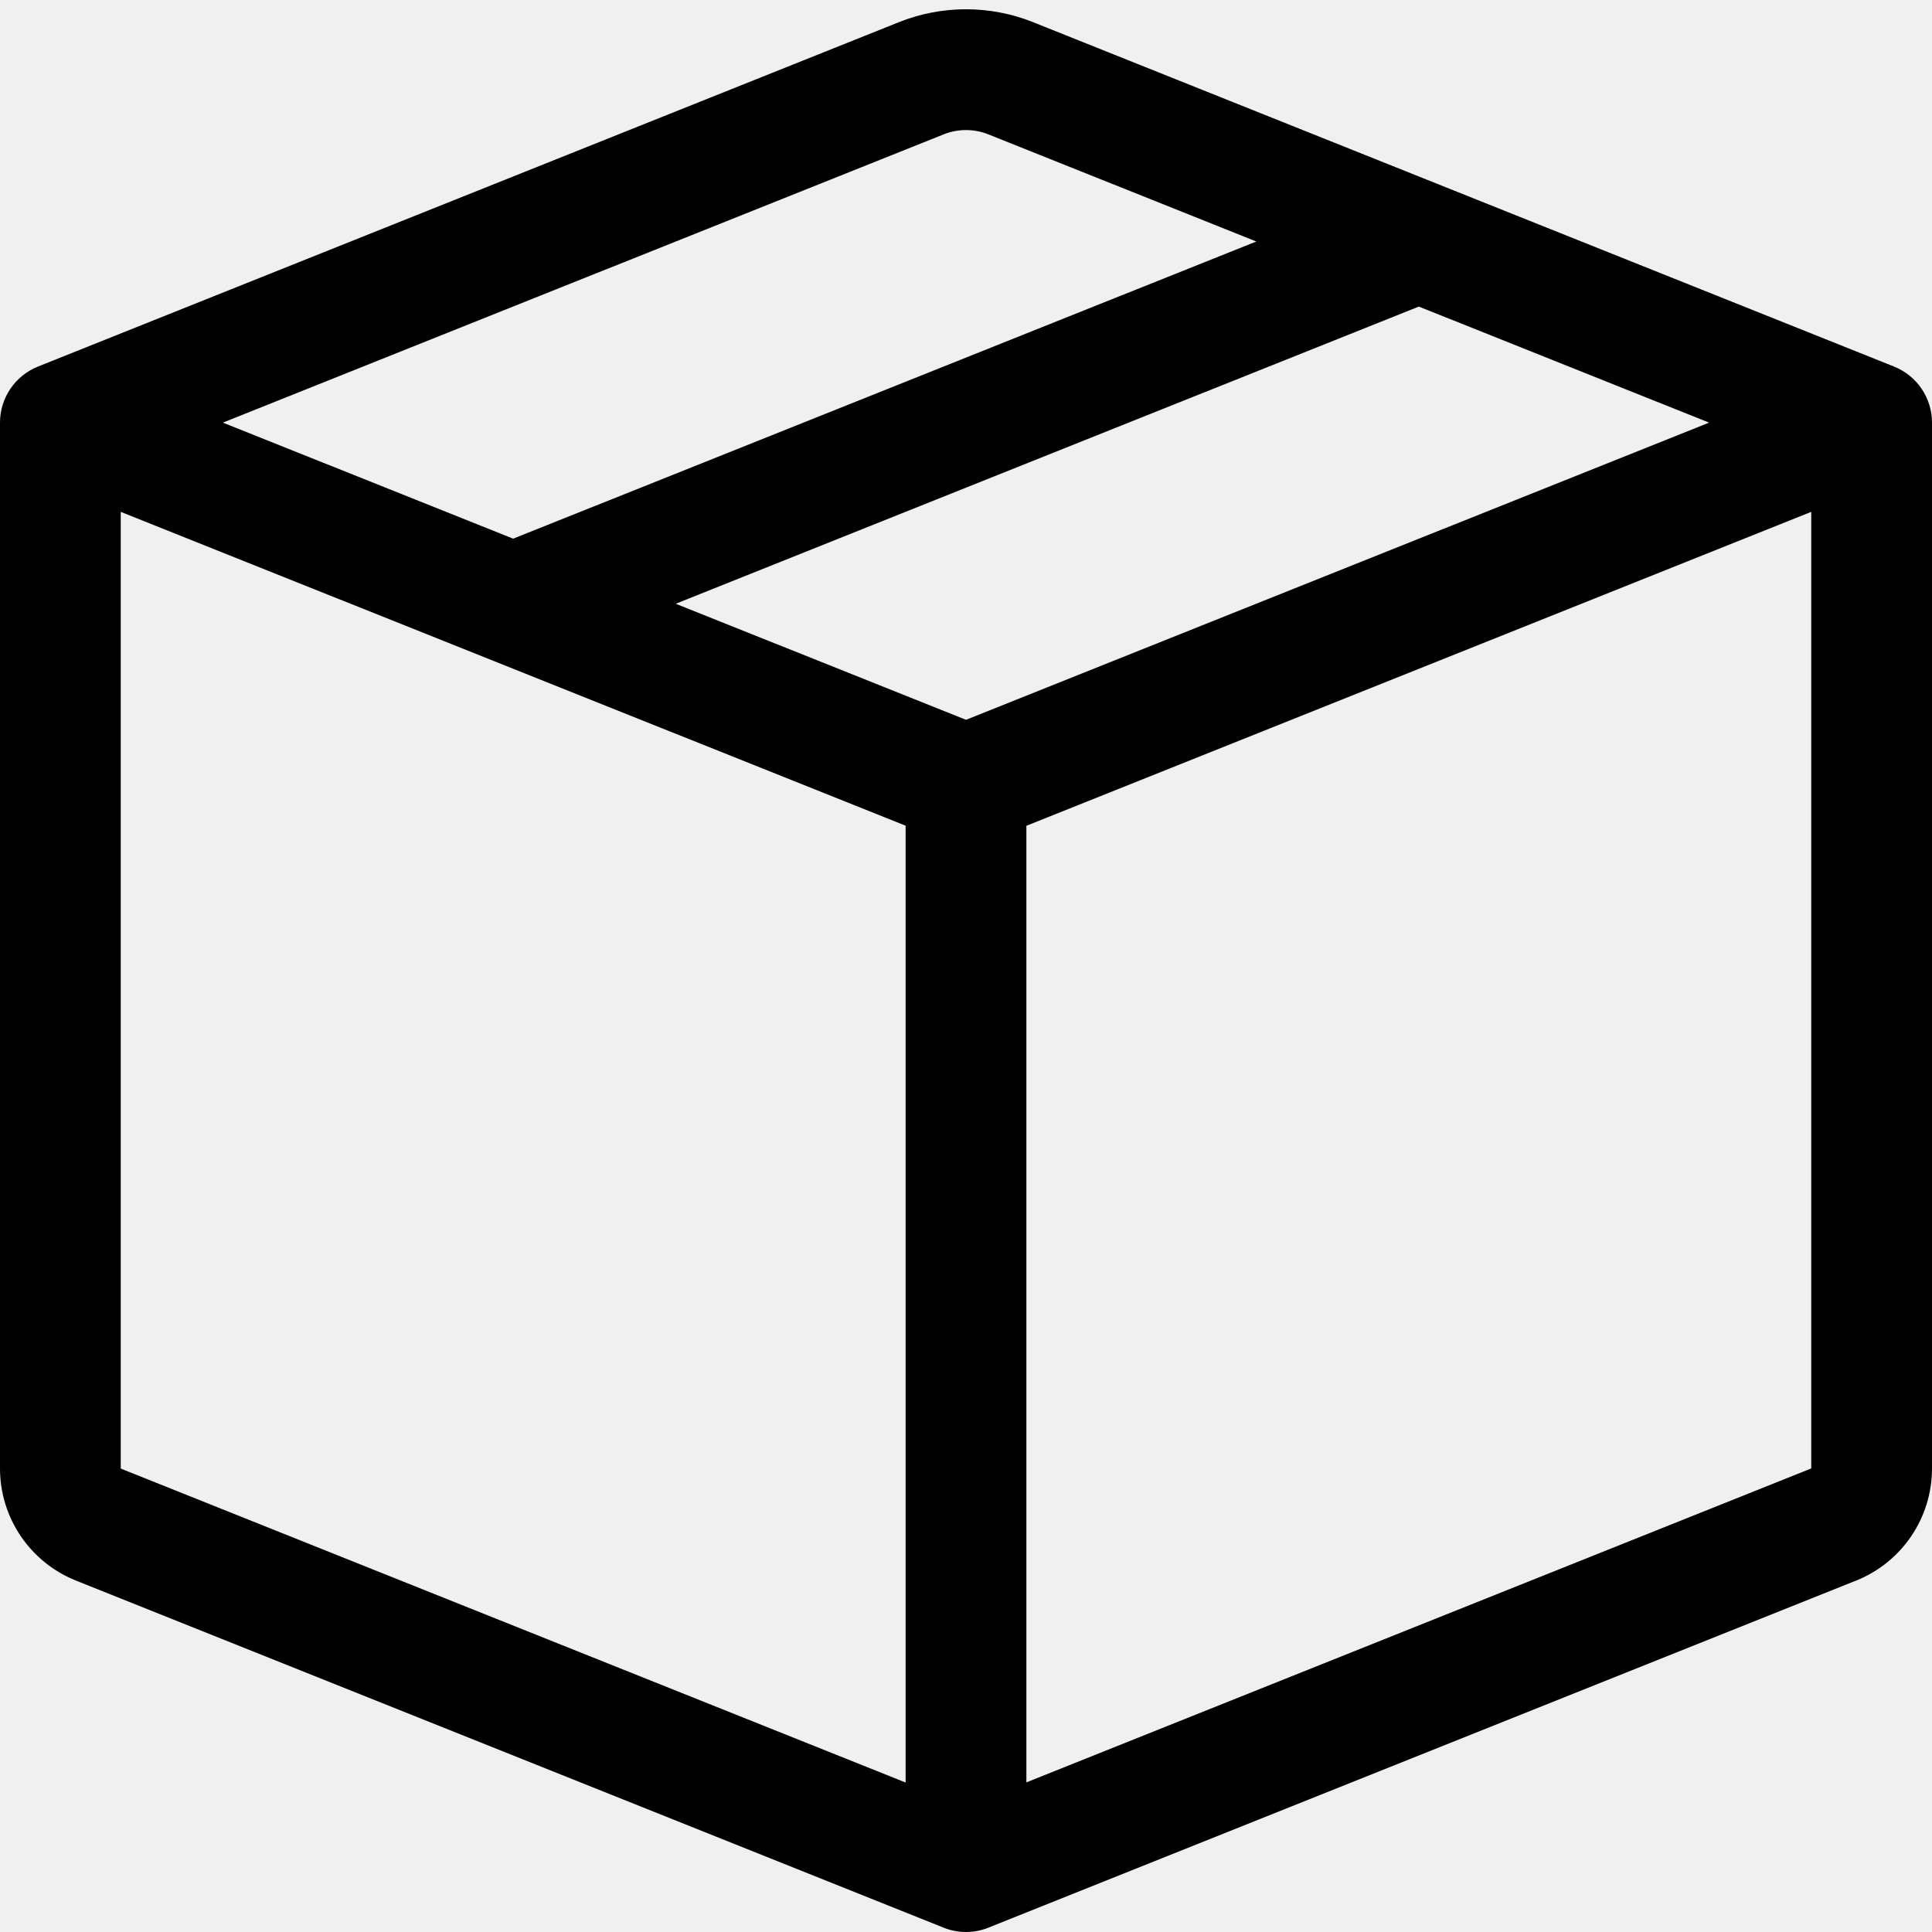
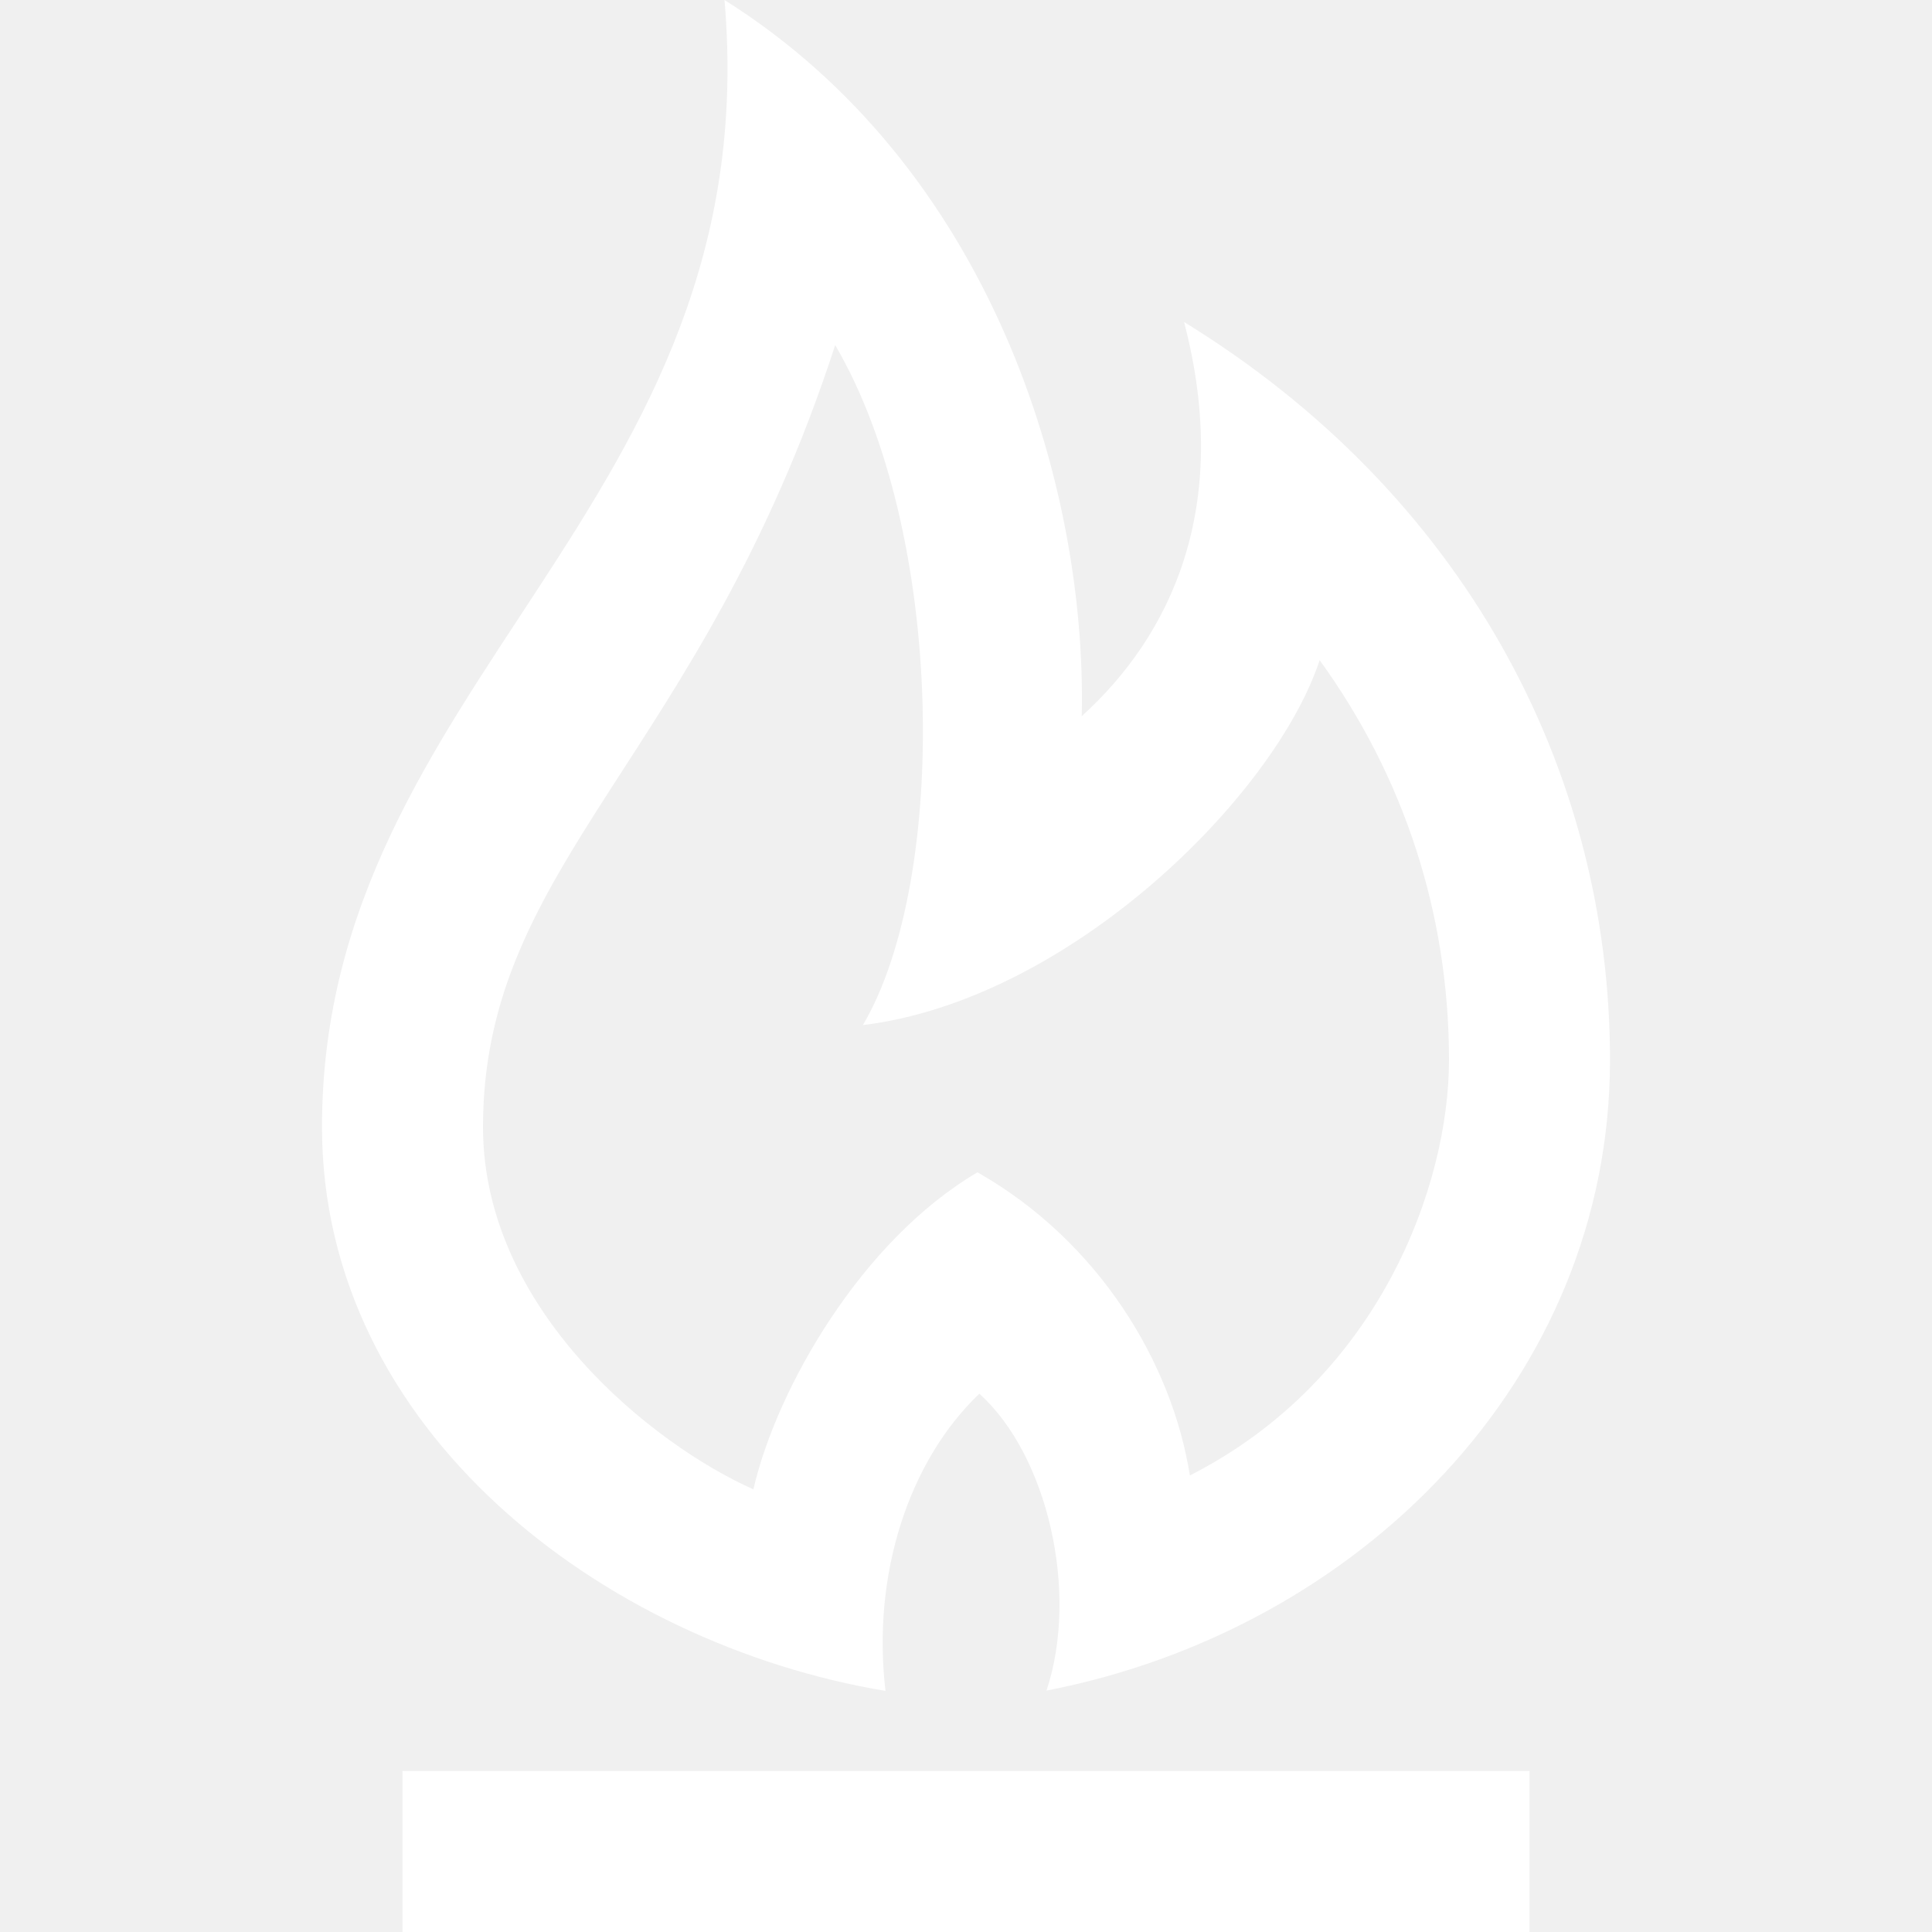
- <svg xmlns="http://www.w3.org/2000/svg" width="16" height="16" fill="currentColor" class="bi bi-box-seam" viewBox="0 0 16 16">
-   <style>path { fill: FFFFFF }</style>
-   <path d="M8.186 1.113a.5.5 0 0 0-.372 0L1.846 3.5l2.404.961L10.404 2l-2.218-.887zm3.564 1.426L5.596 5 8 5.961 14.154 3.5l-2.404-.961zm3.25 1.7-6.5 2.6v7.922l6.5-2.6V4.24zM7.5 14.762V6.838L1 4.239v7.923l6.5 2.6zM7.443.184a1.5 1.5 0 0 1 1.114 0l7.129 2.852A.5.5 0 0 1 16 3.5v8.662a1 1 0 0 1-.629.928l-7.185 2.874a.5.5 0 0 1-.372 0L.63 13.09a1 1 0 0 1-.63-.928V3.5a.5.5 0 0 1 .314-.464L7.443.184z" />
+ <svg xmlns="http://www.w3.org/2000/svg" width="24" height="24" viewBox="0 0 24 24">
+   <style>
+     path {
+         fill: white;
+         color: white;
+         d: white;
+     }
+ </style>
+   <path d="M19 24h-14v-2h14v2zm-8.625-19.713c1.371 2.338 1.406 6.65.344 8.447 2.562-.312 5.115-2.838 5.674-4.533 1.043 1.439 1.607 3.144 1.607 4.966 0 1.554-.862 3.961-3.219 5.162-.219-1.391-1.125-2.906-2.638-3.766-1.44.844-2.497 2.688-2.784 3.938-1.234-.548-3.359-2.22-3.359-4.501 0-3.281 2.709-4.585 4.375-9.713zm-1.375-4.287c.542 6.292-5 8.458-5 14 0 3.764 3.49 6.42 7 7.005-.172-1.458.297-2.864 1.166-3.692.85.766 1.24 2.469.834 3.688 3.868-.75 7-3.858 7-7.833 0-3.626-1.833-7.043-5.291-9.168.604 2.312-.177 3.906-1.271 4.896.063-2.922-1.157-6.834-4.438-8.896z" />
</svg>
